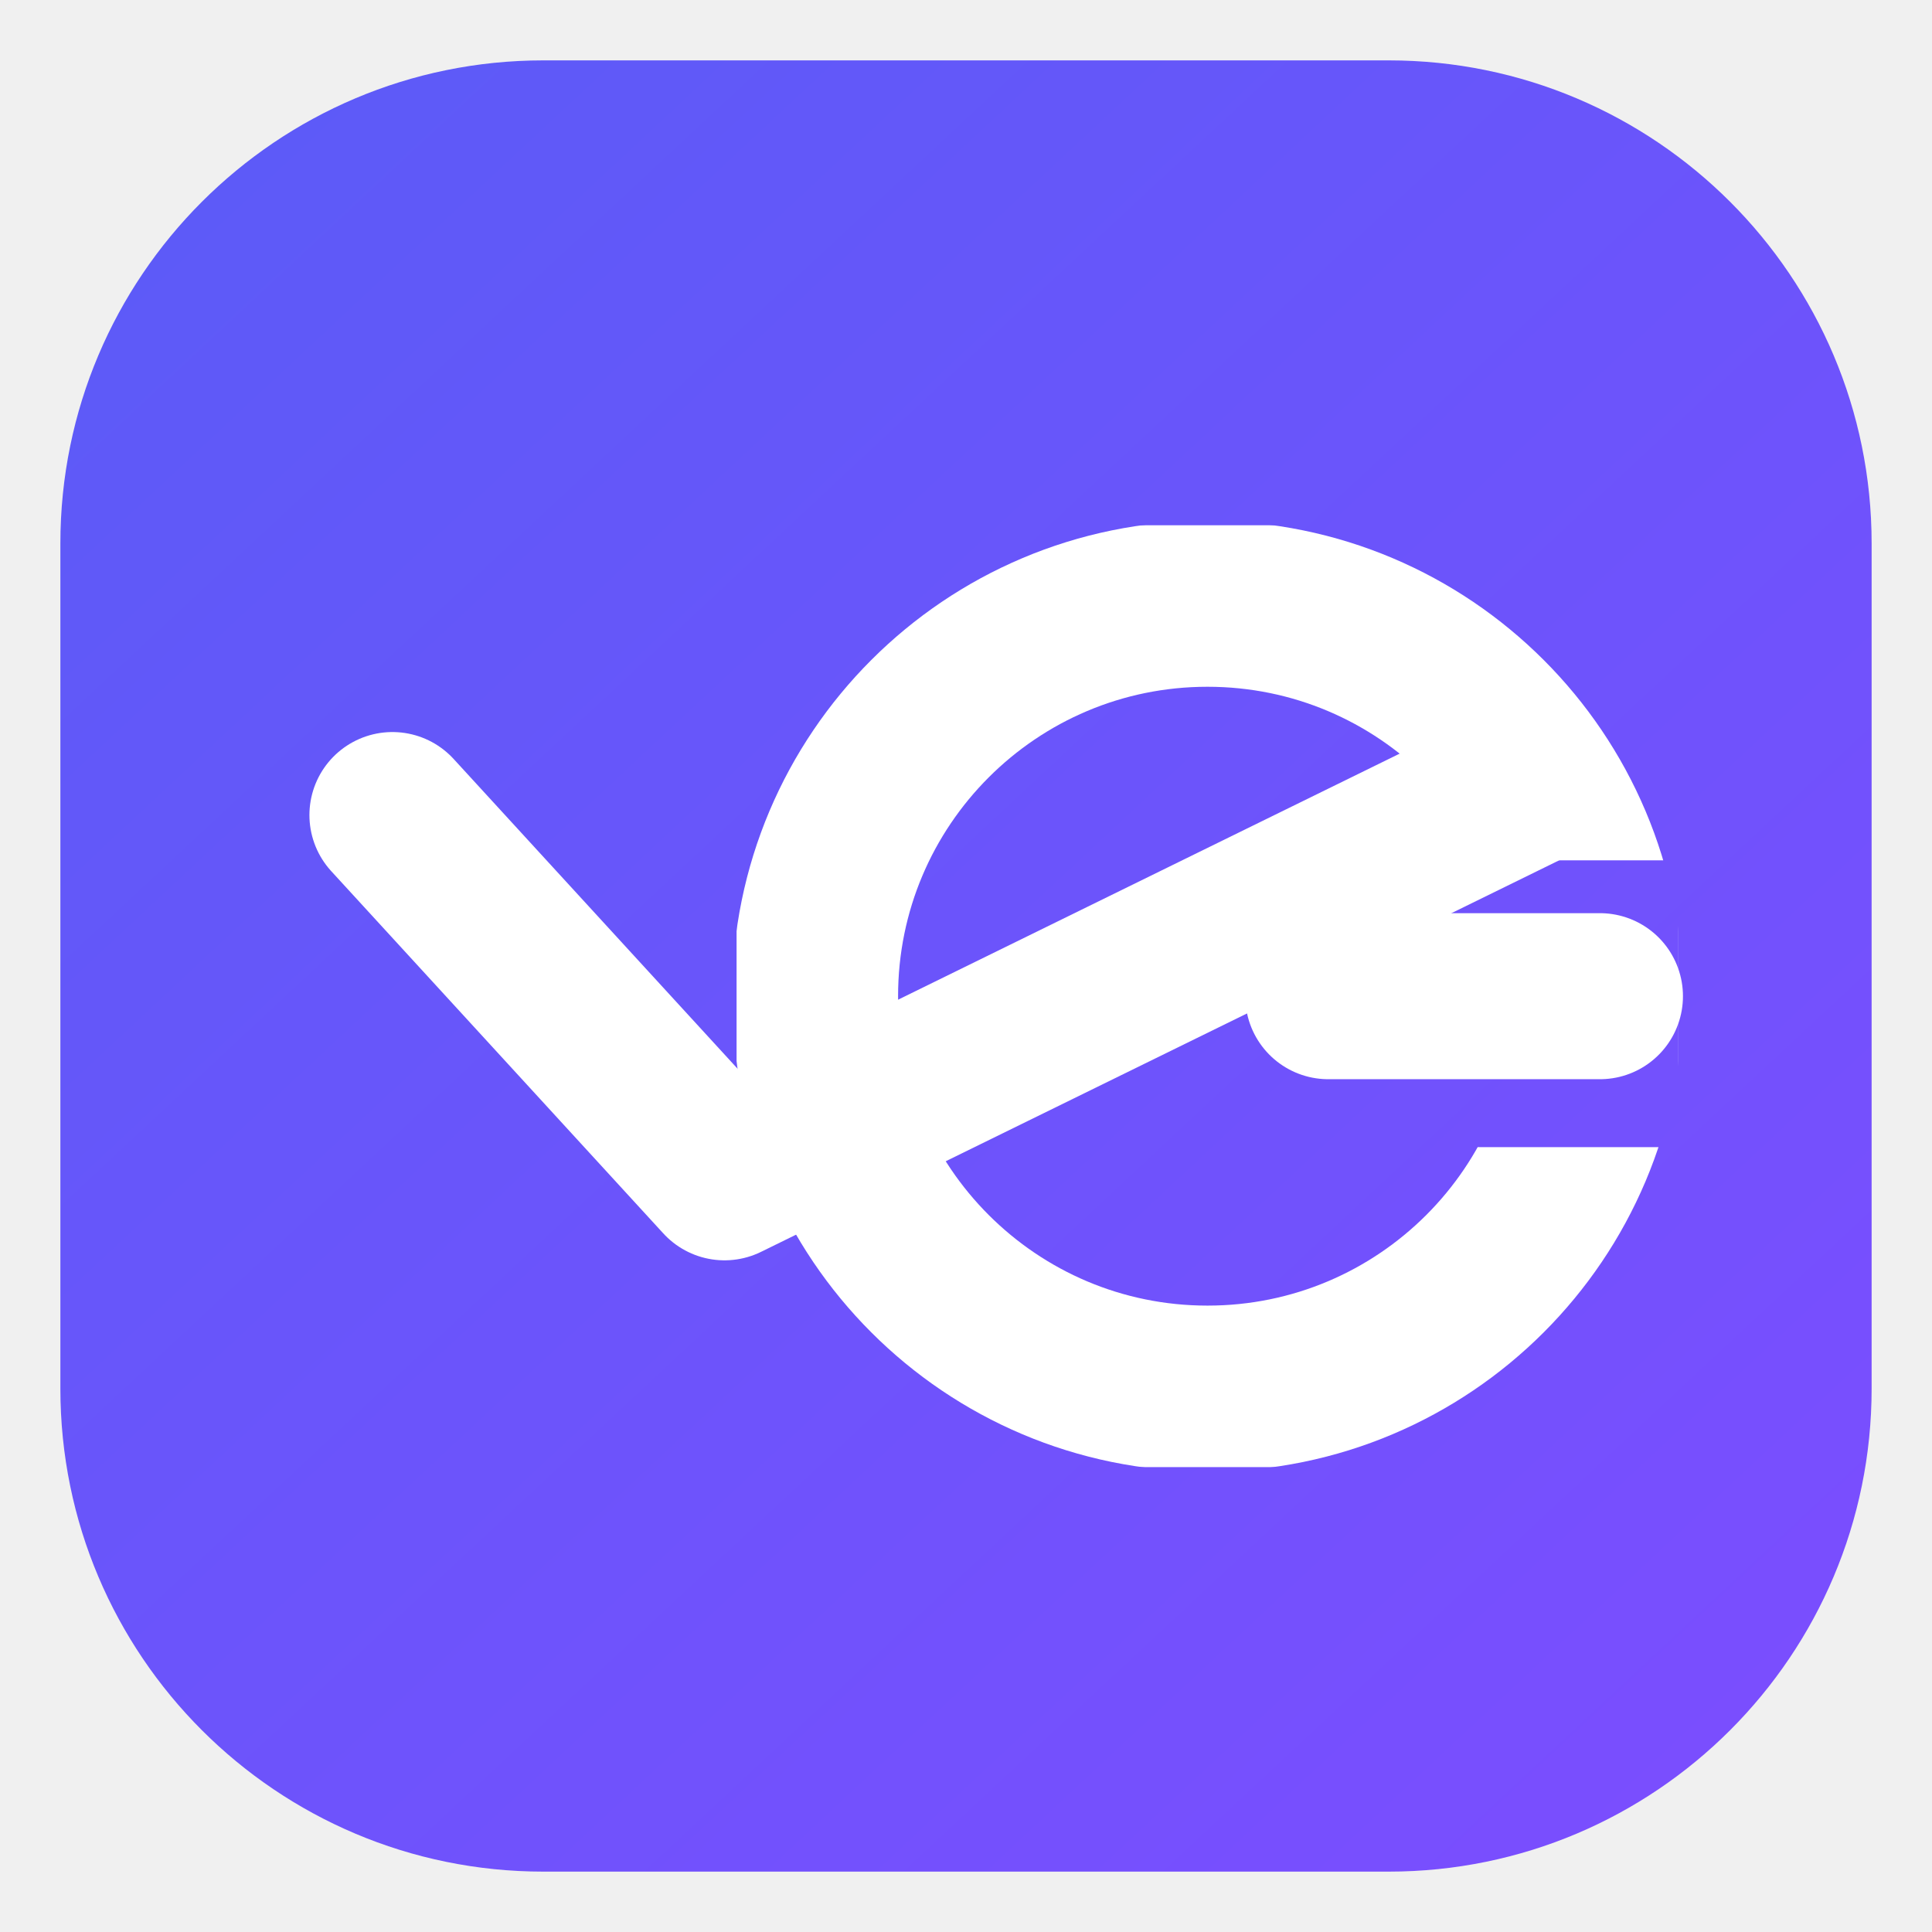
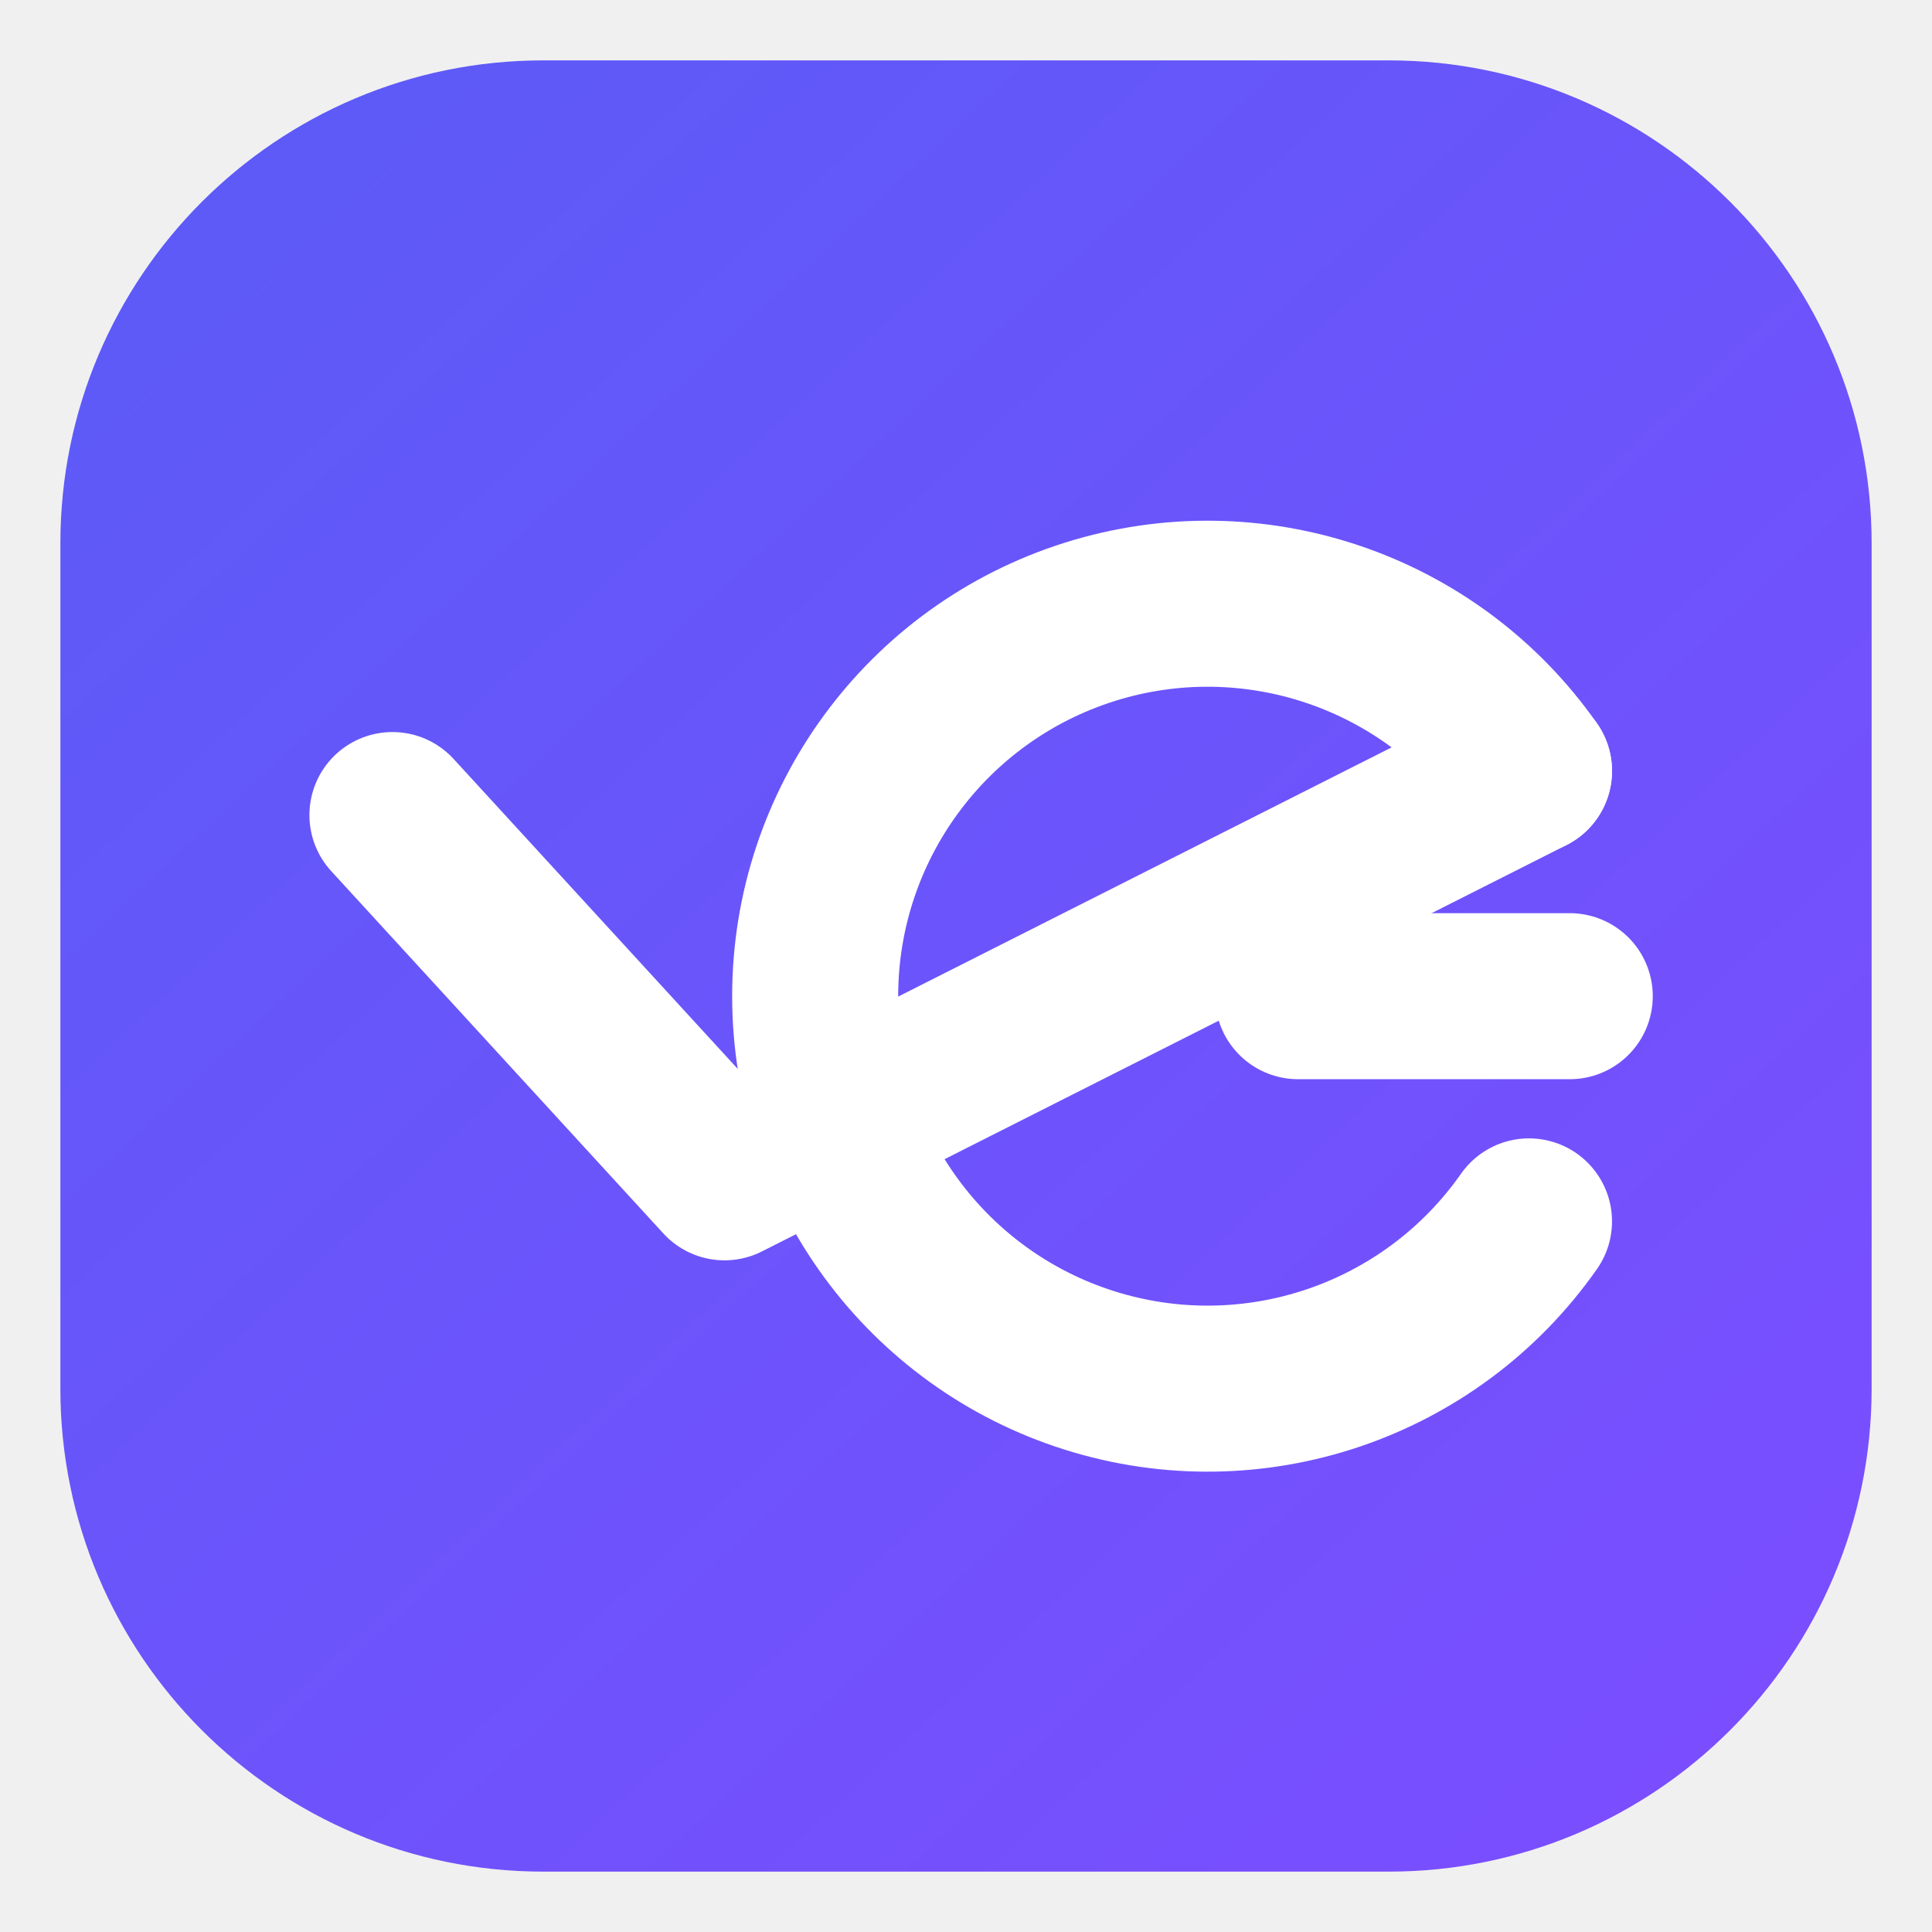
<svg xmlns="http://www.w3.org/2000/svg" width="64" height="64" viewBox="0 0 64 64" fill="none">
  <defs>
    <linearGradient id="vg" x1="4" y1="2" x2="60" y2="62" gradientUnits="userSpaceOnUse">
      <stop stop-color="#5B5BF7" />
      <stop offset="1" stop-color="#7C4DFF" />
    </linearGradient>
-     <mask id="g">
-       <rect width="64" height="64" fill="#fff" />
-       <rect x="47" y="28.5" width="18" height="9.5" rx="2" fill="#000" />
-     </mask>
  </defs>
  <rect x="2" y="2" width="60" height="60" rx="16" fill="url(#vg)" />
  <g stroke="#fff" stroke-width="5.5" stroke-linecap="round" stroke-linejoin="round" fill="none">
-     <path d="M13 27 L24 39 L50.5 26" />
-     <circle cx="40" cy="33" r="13" mask="url(#g)" />
-     <path d="M53 33 L44 33" />
+     <path d="M13 27 L24 39 L50.65 25.54" />
+     <path d="M50.65 25.54 A13 13 0 1 0 50.65 40.46" />
+     <path d="M52 33 L43 33" />
  </g>
</svg>
